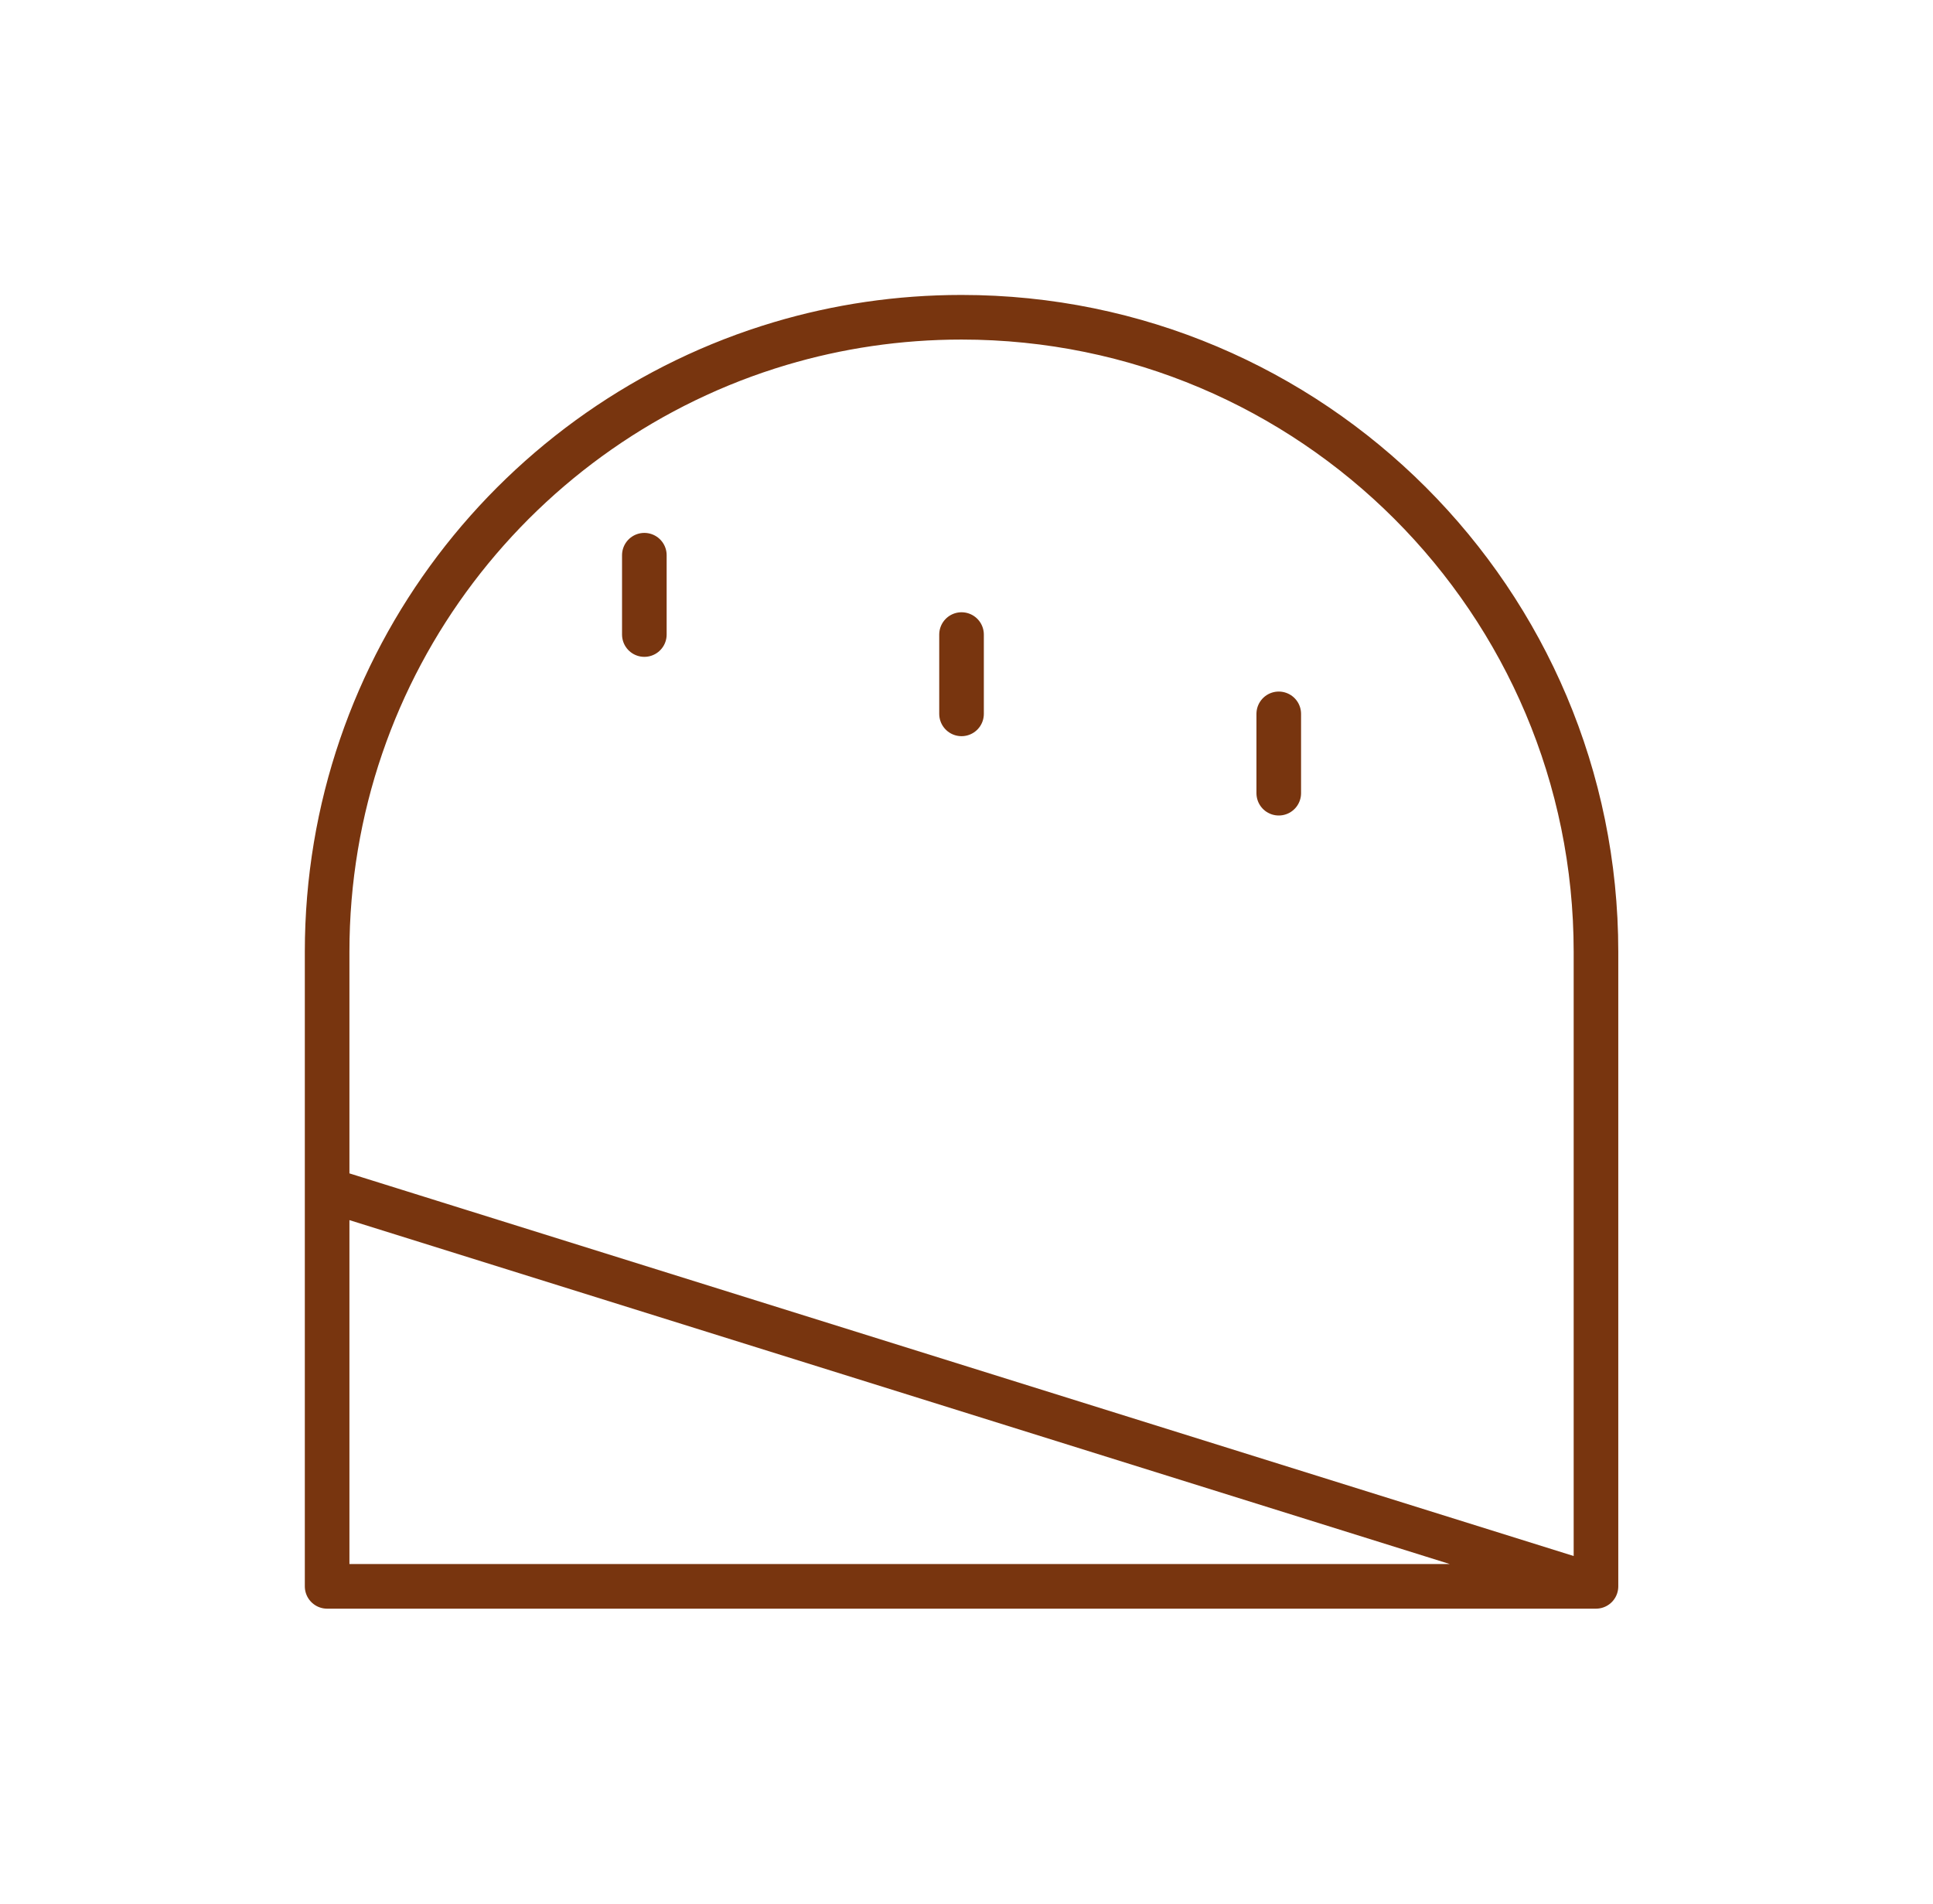
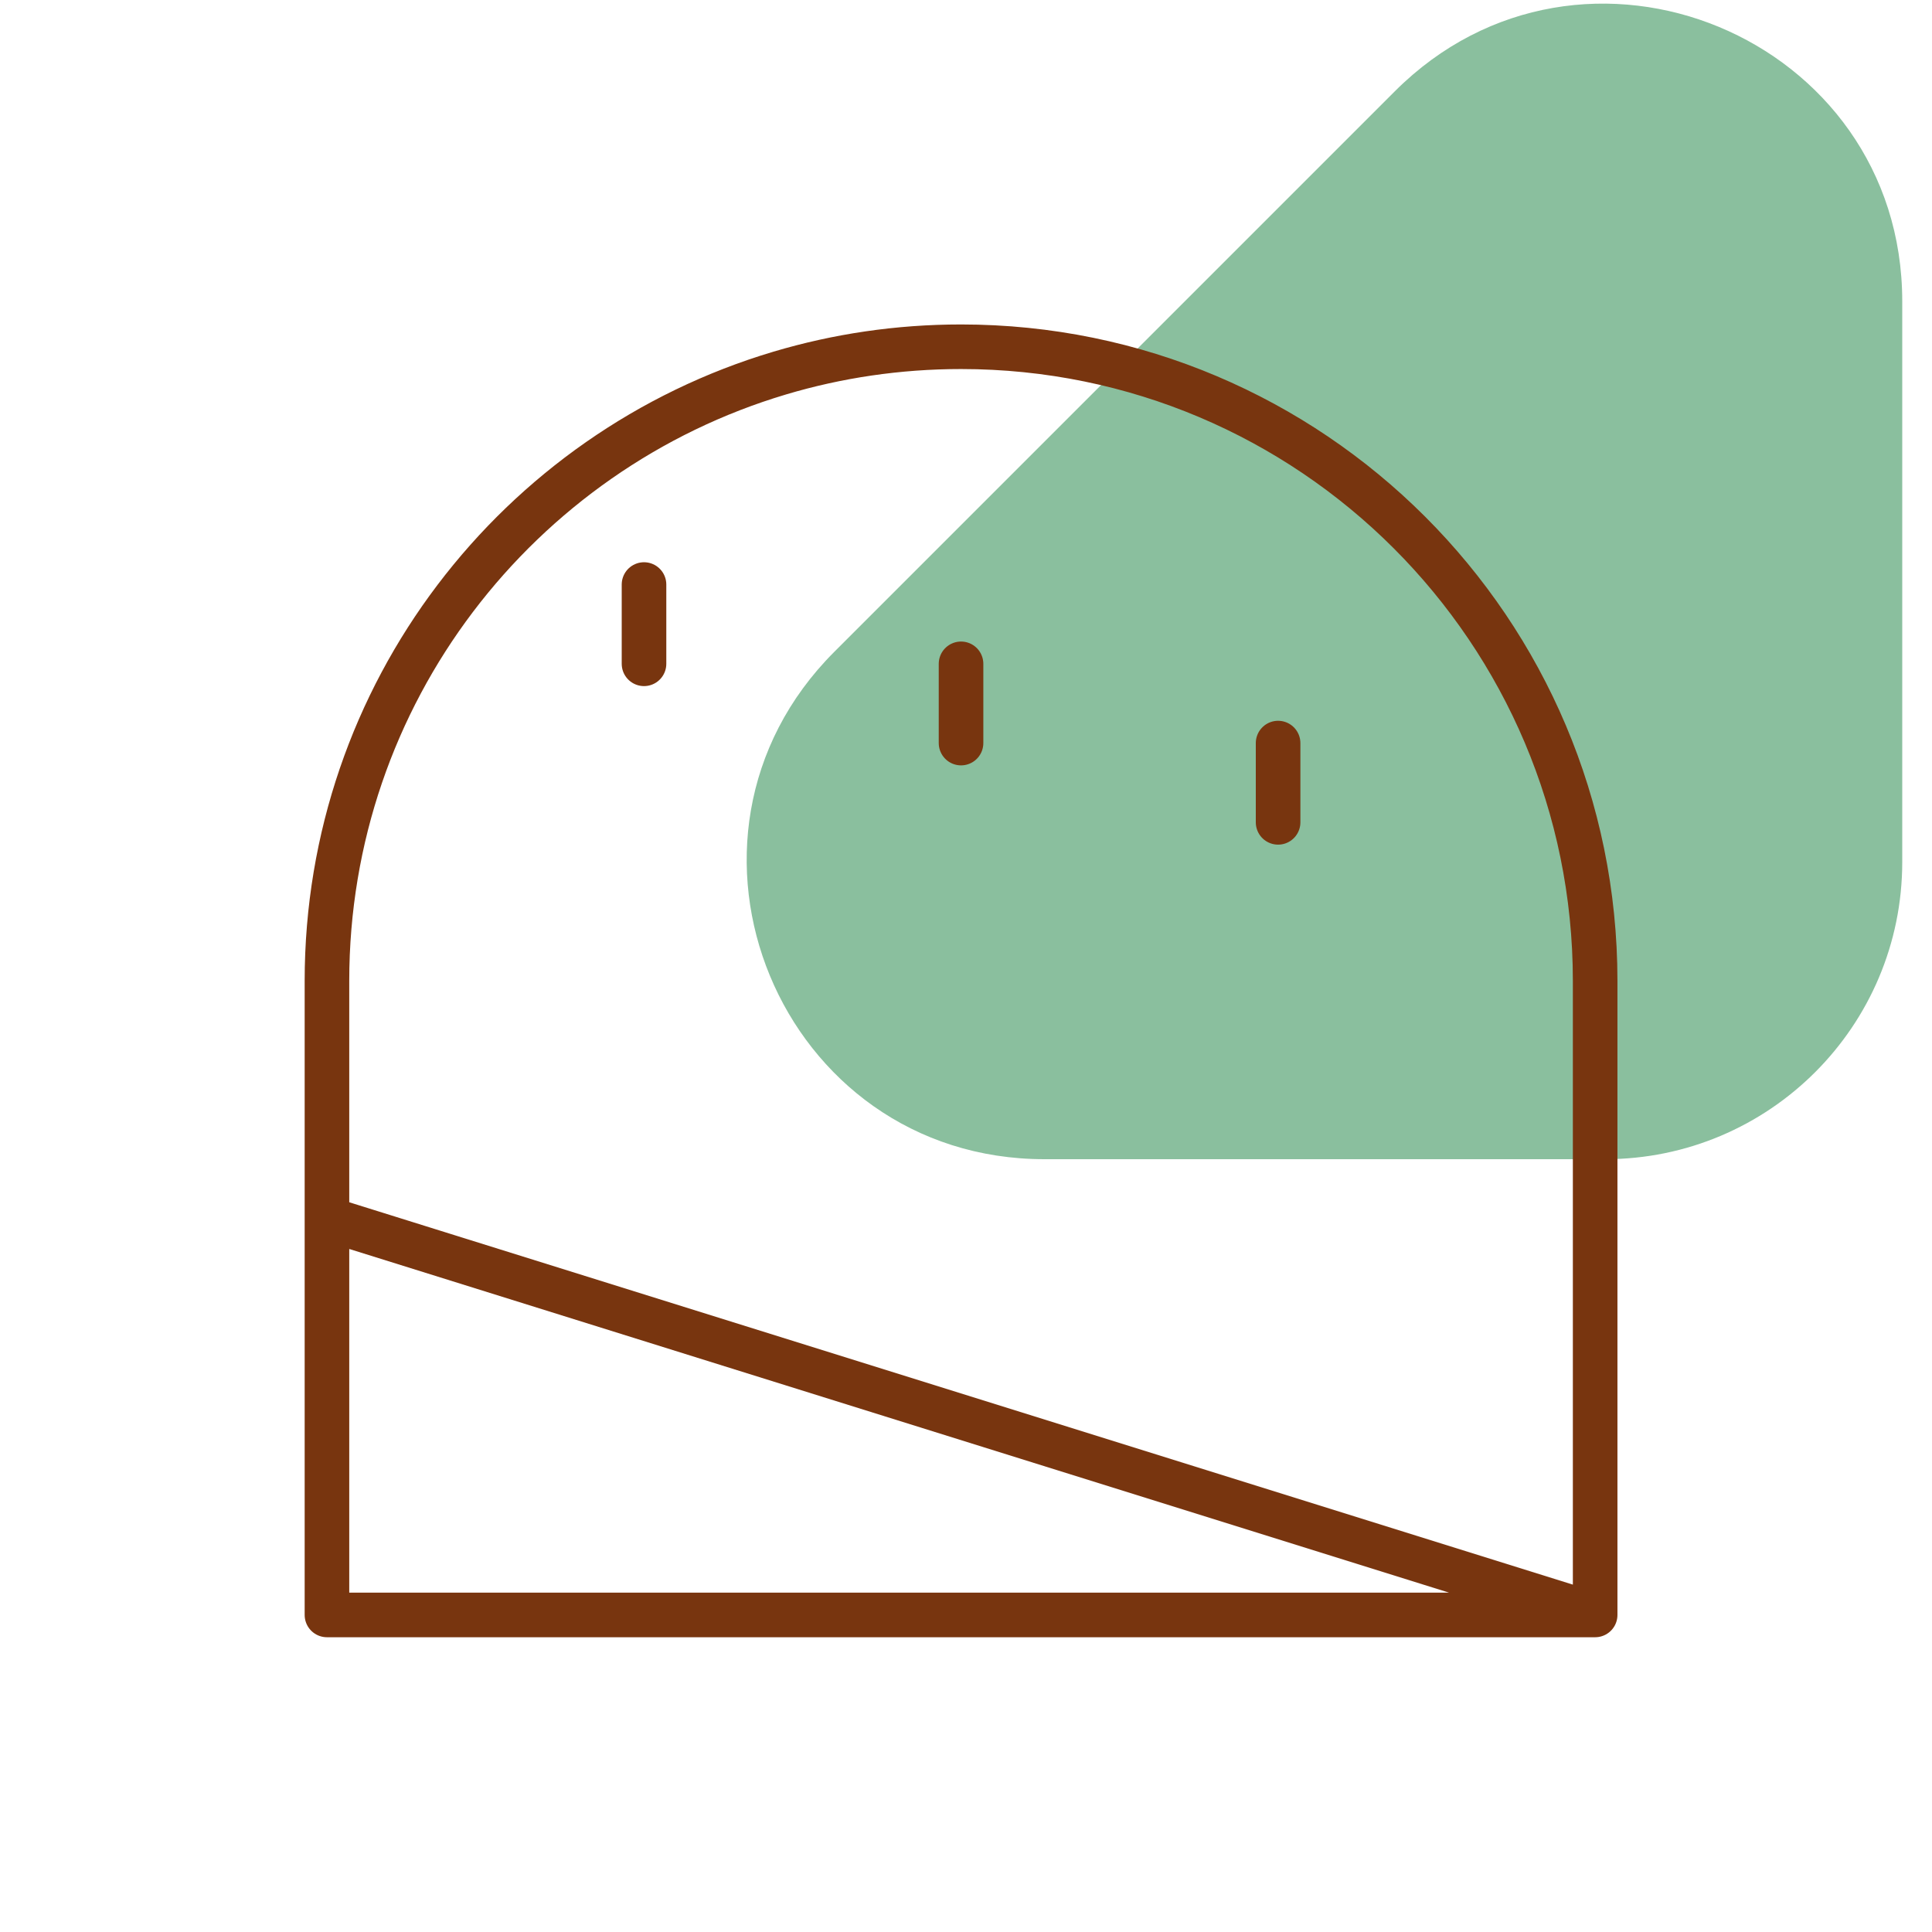
- <svg xmlns="http://www.w3.org/2000/svg" width="65" height="64" viewBox="0 0 65 64" fill="none">
-   <path d="M53.667 53.333L11 40M53.667 53.333H11V40L53.667 53.333ZM53.667 53.333V32C53.667 20.218 44.115 10.666 32.333 10.666C30.215 10.666 28.169 10.975 26.238 11.55C17.426 14.173 11 22.336 11 32V40L53.667 53.333Z" stroke="#78350F" stroke-width="1.5" stroke-linecap="round" stroke-linejoin="round" />
-   <path d="M43 24V26.667" stroke="#78350F" stroke-width="1.5" stroke-linecap="round" />
-   <path d="M32.333 21.334V24" stroke="#78350F" stroke-width="1.5" stroke-linecap="round" />
-   <path d="M21.667 18.666V21.333" stroke="#78350F" stroke-width="1.5" stroke-linecap="round" />
+ <svg xmlns="http://www.w3.org/2000/svg" width="65" height="65" viewBox="0 0 65 65" fill="none">
+   <path opacity="0.5" d="M46.928 3.071C53.228 -3.229 63.999 1.233 63.999 10.142L63.999 29C63.999 34.523 59.522 39 53.999 39L35.142 39C26.232 39 21.771 28.229 28.07 21.929L46.928 3.071Z" fill="#15803D" />
+   <path d="M53.667 54.333L11 41M53.667 54.333H11V41L53.667 54.333ZM53.667 54.333V33C53.667 21.218 44.115 11.666 32.333 11.666C30.215 11.666 28.169 11.975 26.238 12.55C17.426 15.173 11 23.336 11 33V41L53.667 54.333Z" stroke="#78350F" stroke-width="1.5" stroke-linecap="round" stroke-linejoin="round" />
+   <path d="M43 25V27.667" stroke="#78350F" stroke-width="1.5" stroke-linecap="round" />
+   <path d="M32.333 22.334V25" stroke="#78350F" stroke-width="1.5" stroke-linecap="round" />
+   <path d="M21.667 19.666V22.333" stroke="#78350F" stroke-width="1.5" stroke-linecap="round" />
</svg>
